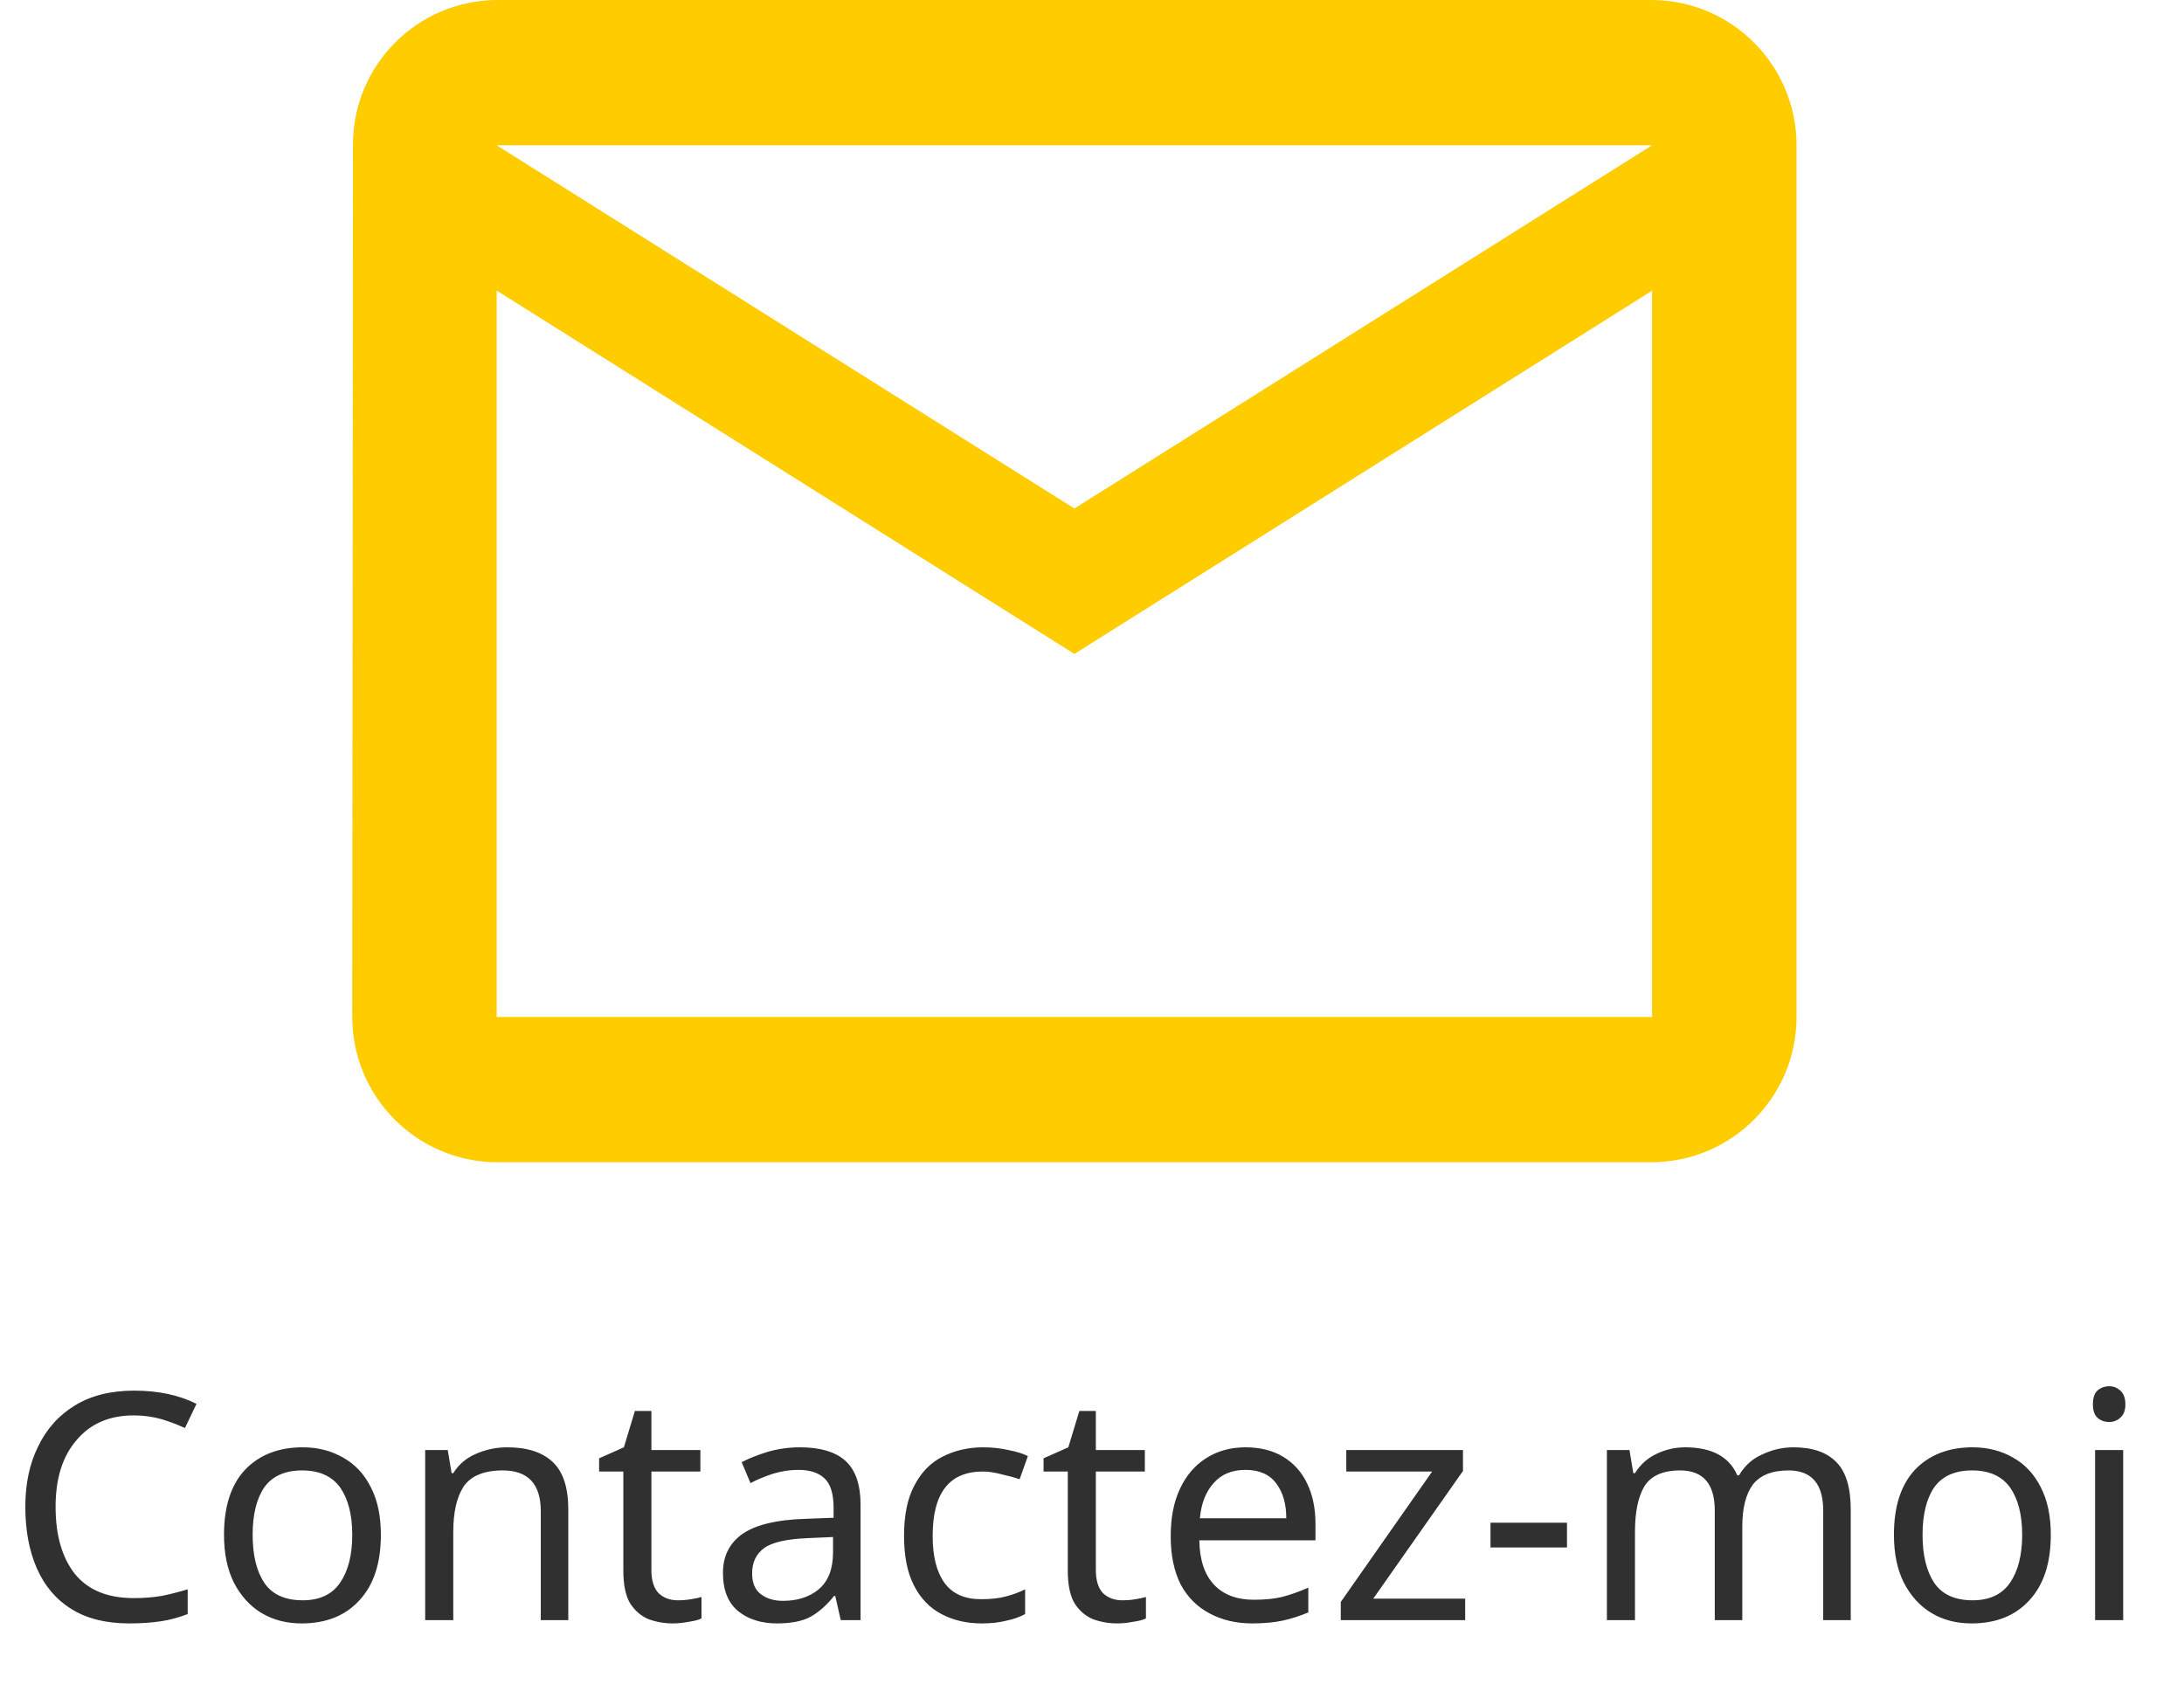
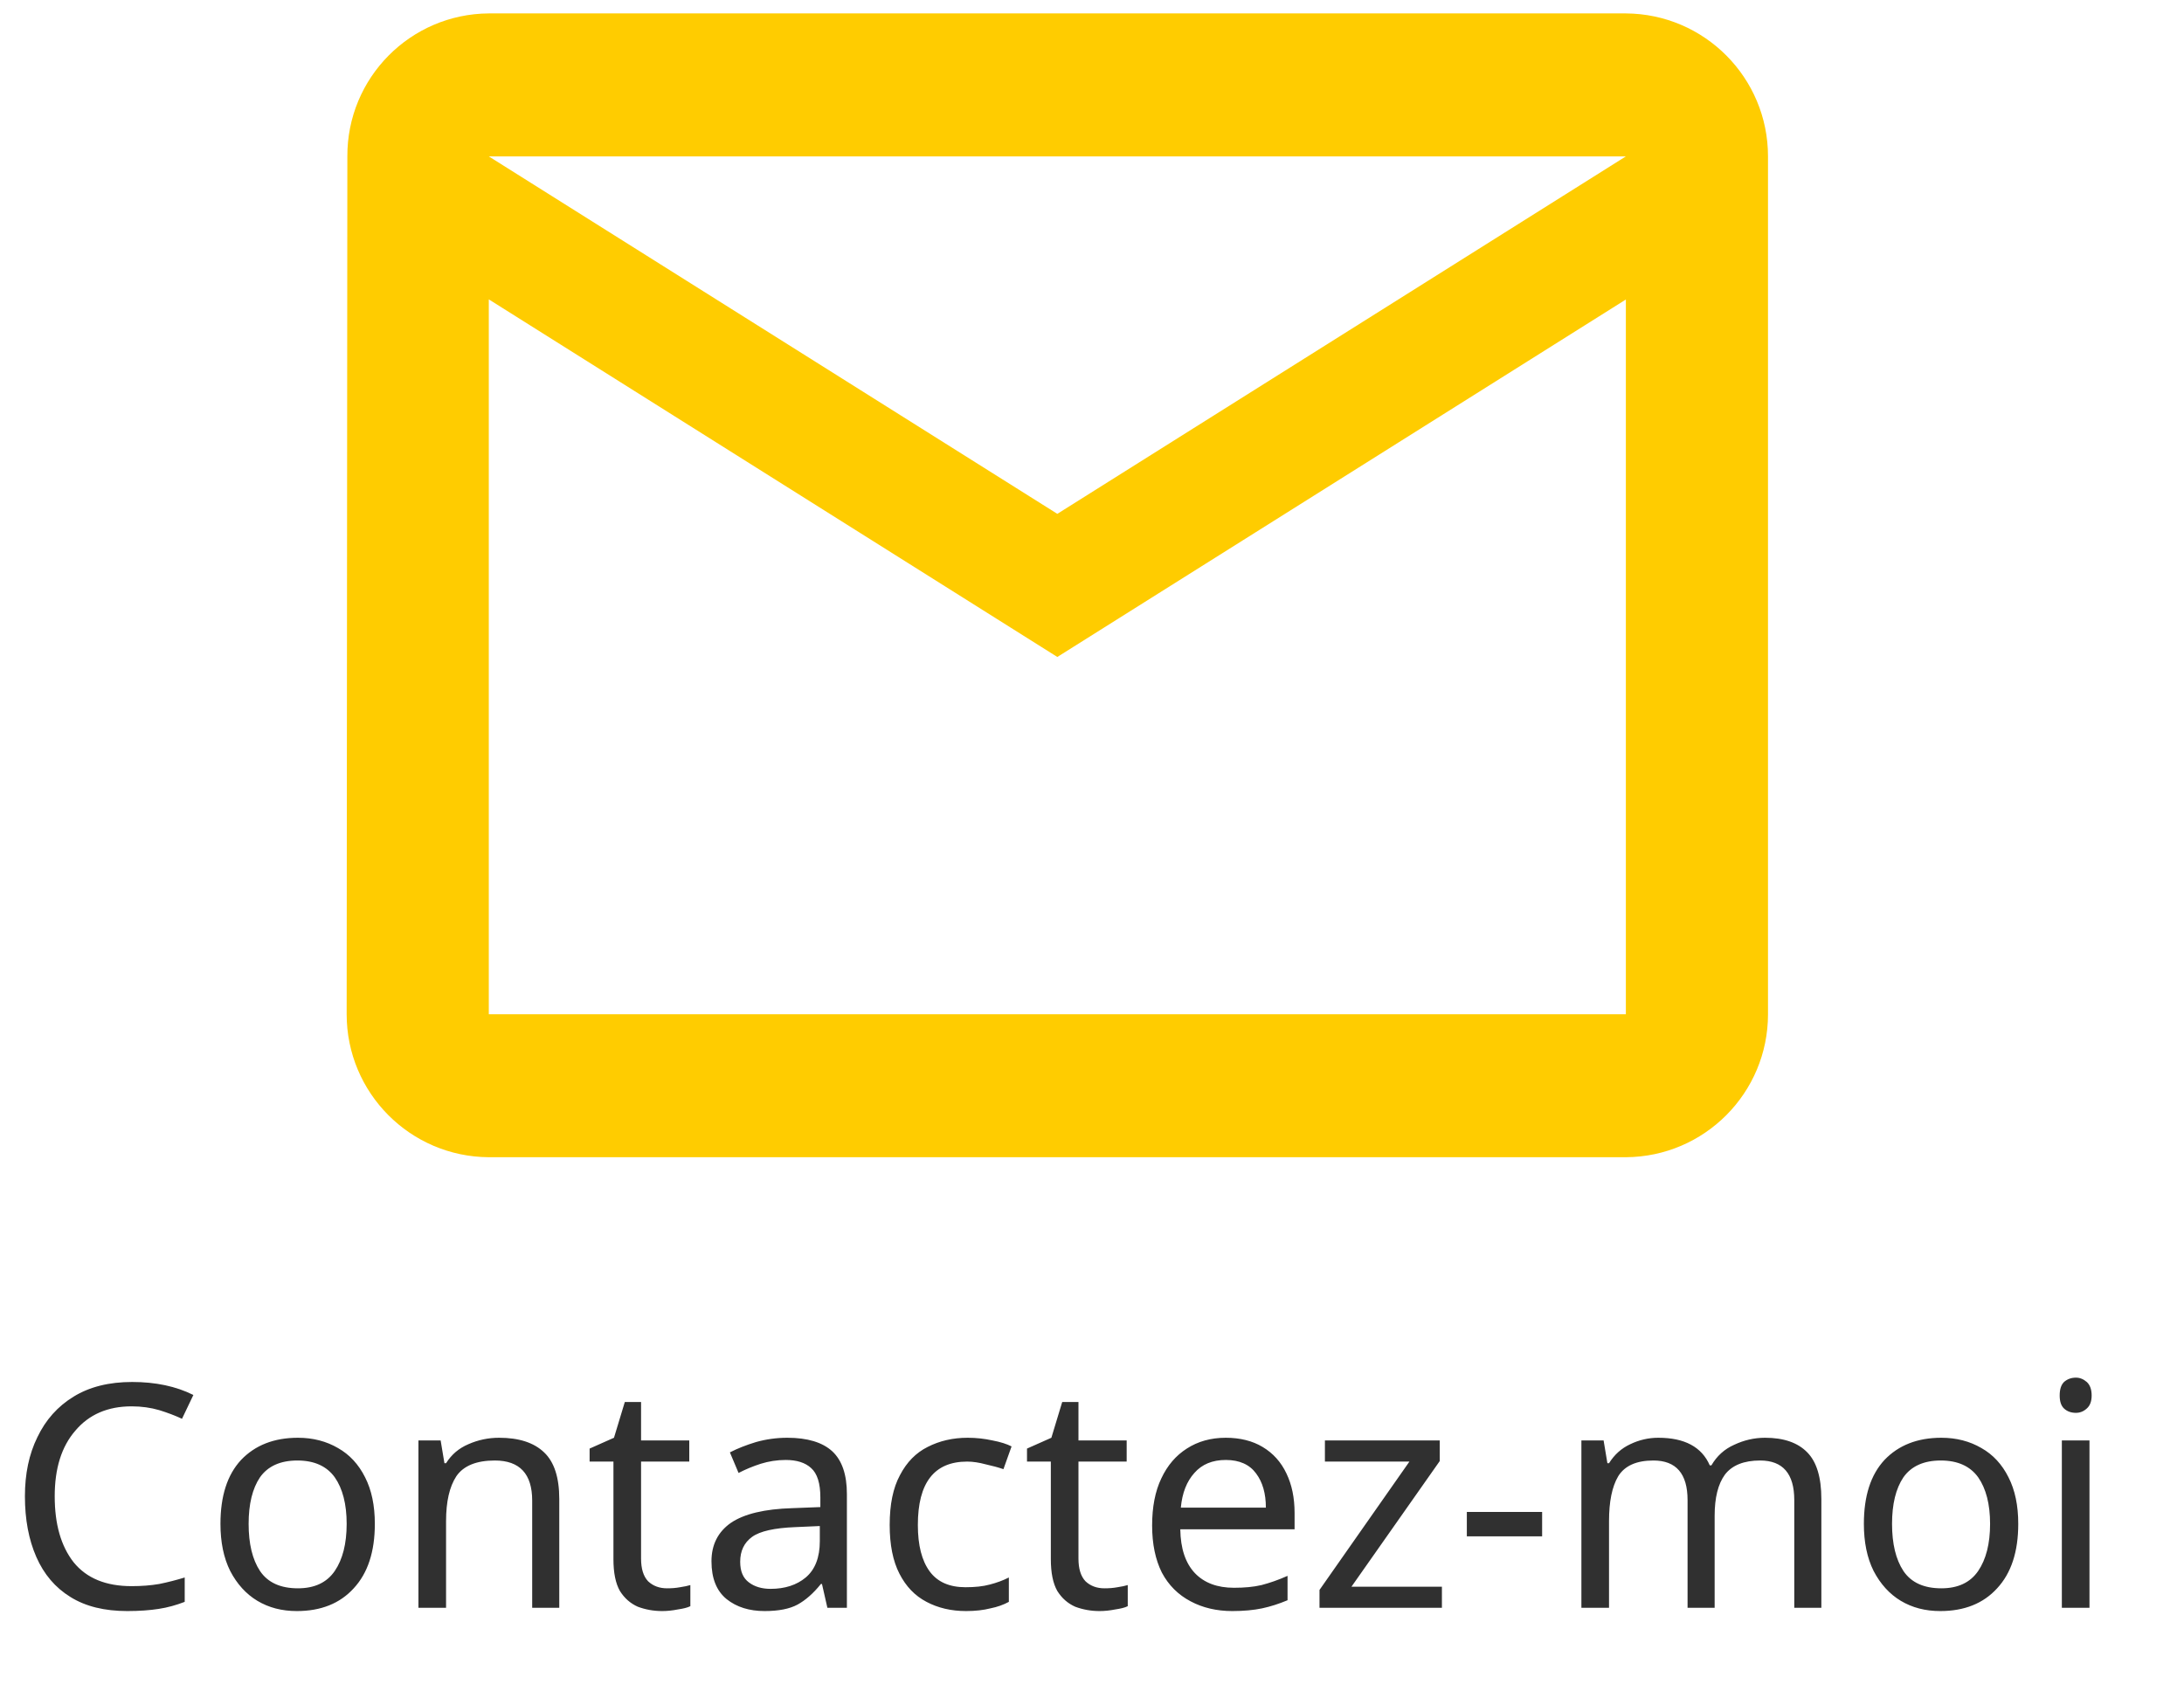
- <svg xmlns="http://www.w3.org/2000/svg" width="62" height="48" viewBox="0 0 62 48">
+ <svg xmlns="http://www.w3.org/2000/svg" width="62" height="48" viewBox="0 0 63 48">
  <g id="icone_contact" data-name="icone contact" transform="translate(-23 -432)">
    <path id="Icon_material-mail-outline" data-name="Icon material-mail-outline" d="M41.067,8.333H8.267a4.107,4.107,0,0,0-4.08,4.125l-.02,24.75a4.125,4.125,0,0,0,4.1,4.125h32.8a4.125,4.125,0,0,0,4.1-4.125V12.458a4.125,4.125,0,0,0-4.1-4.125Zm0,28.875H8.267V16.583L24.667,26.9l16.4-10.313V37.208Zm-16.4-14.437L8.267,12.458h32.8l-16.4,10.313Z" transform="translate(28.833 423.667)" fill="#fc0" />
    <text id="Contactez-moi" transform="translate(54 478)" fill="#303030" font-size="9" font-family="Quicksand-Medium, Quicksand" font-weight="500">
      <tspan x="-30.829" y="0">Contactez-moi</tspan>
    </text>
  </g>
</svg>
